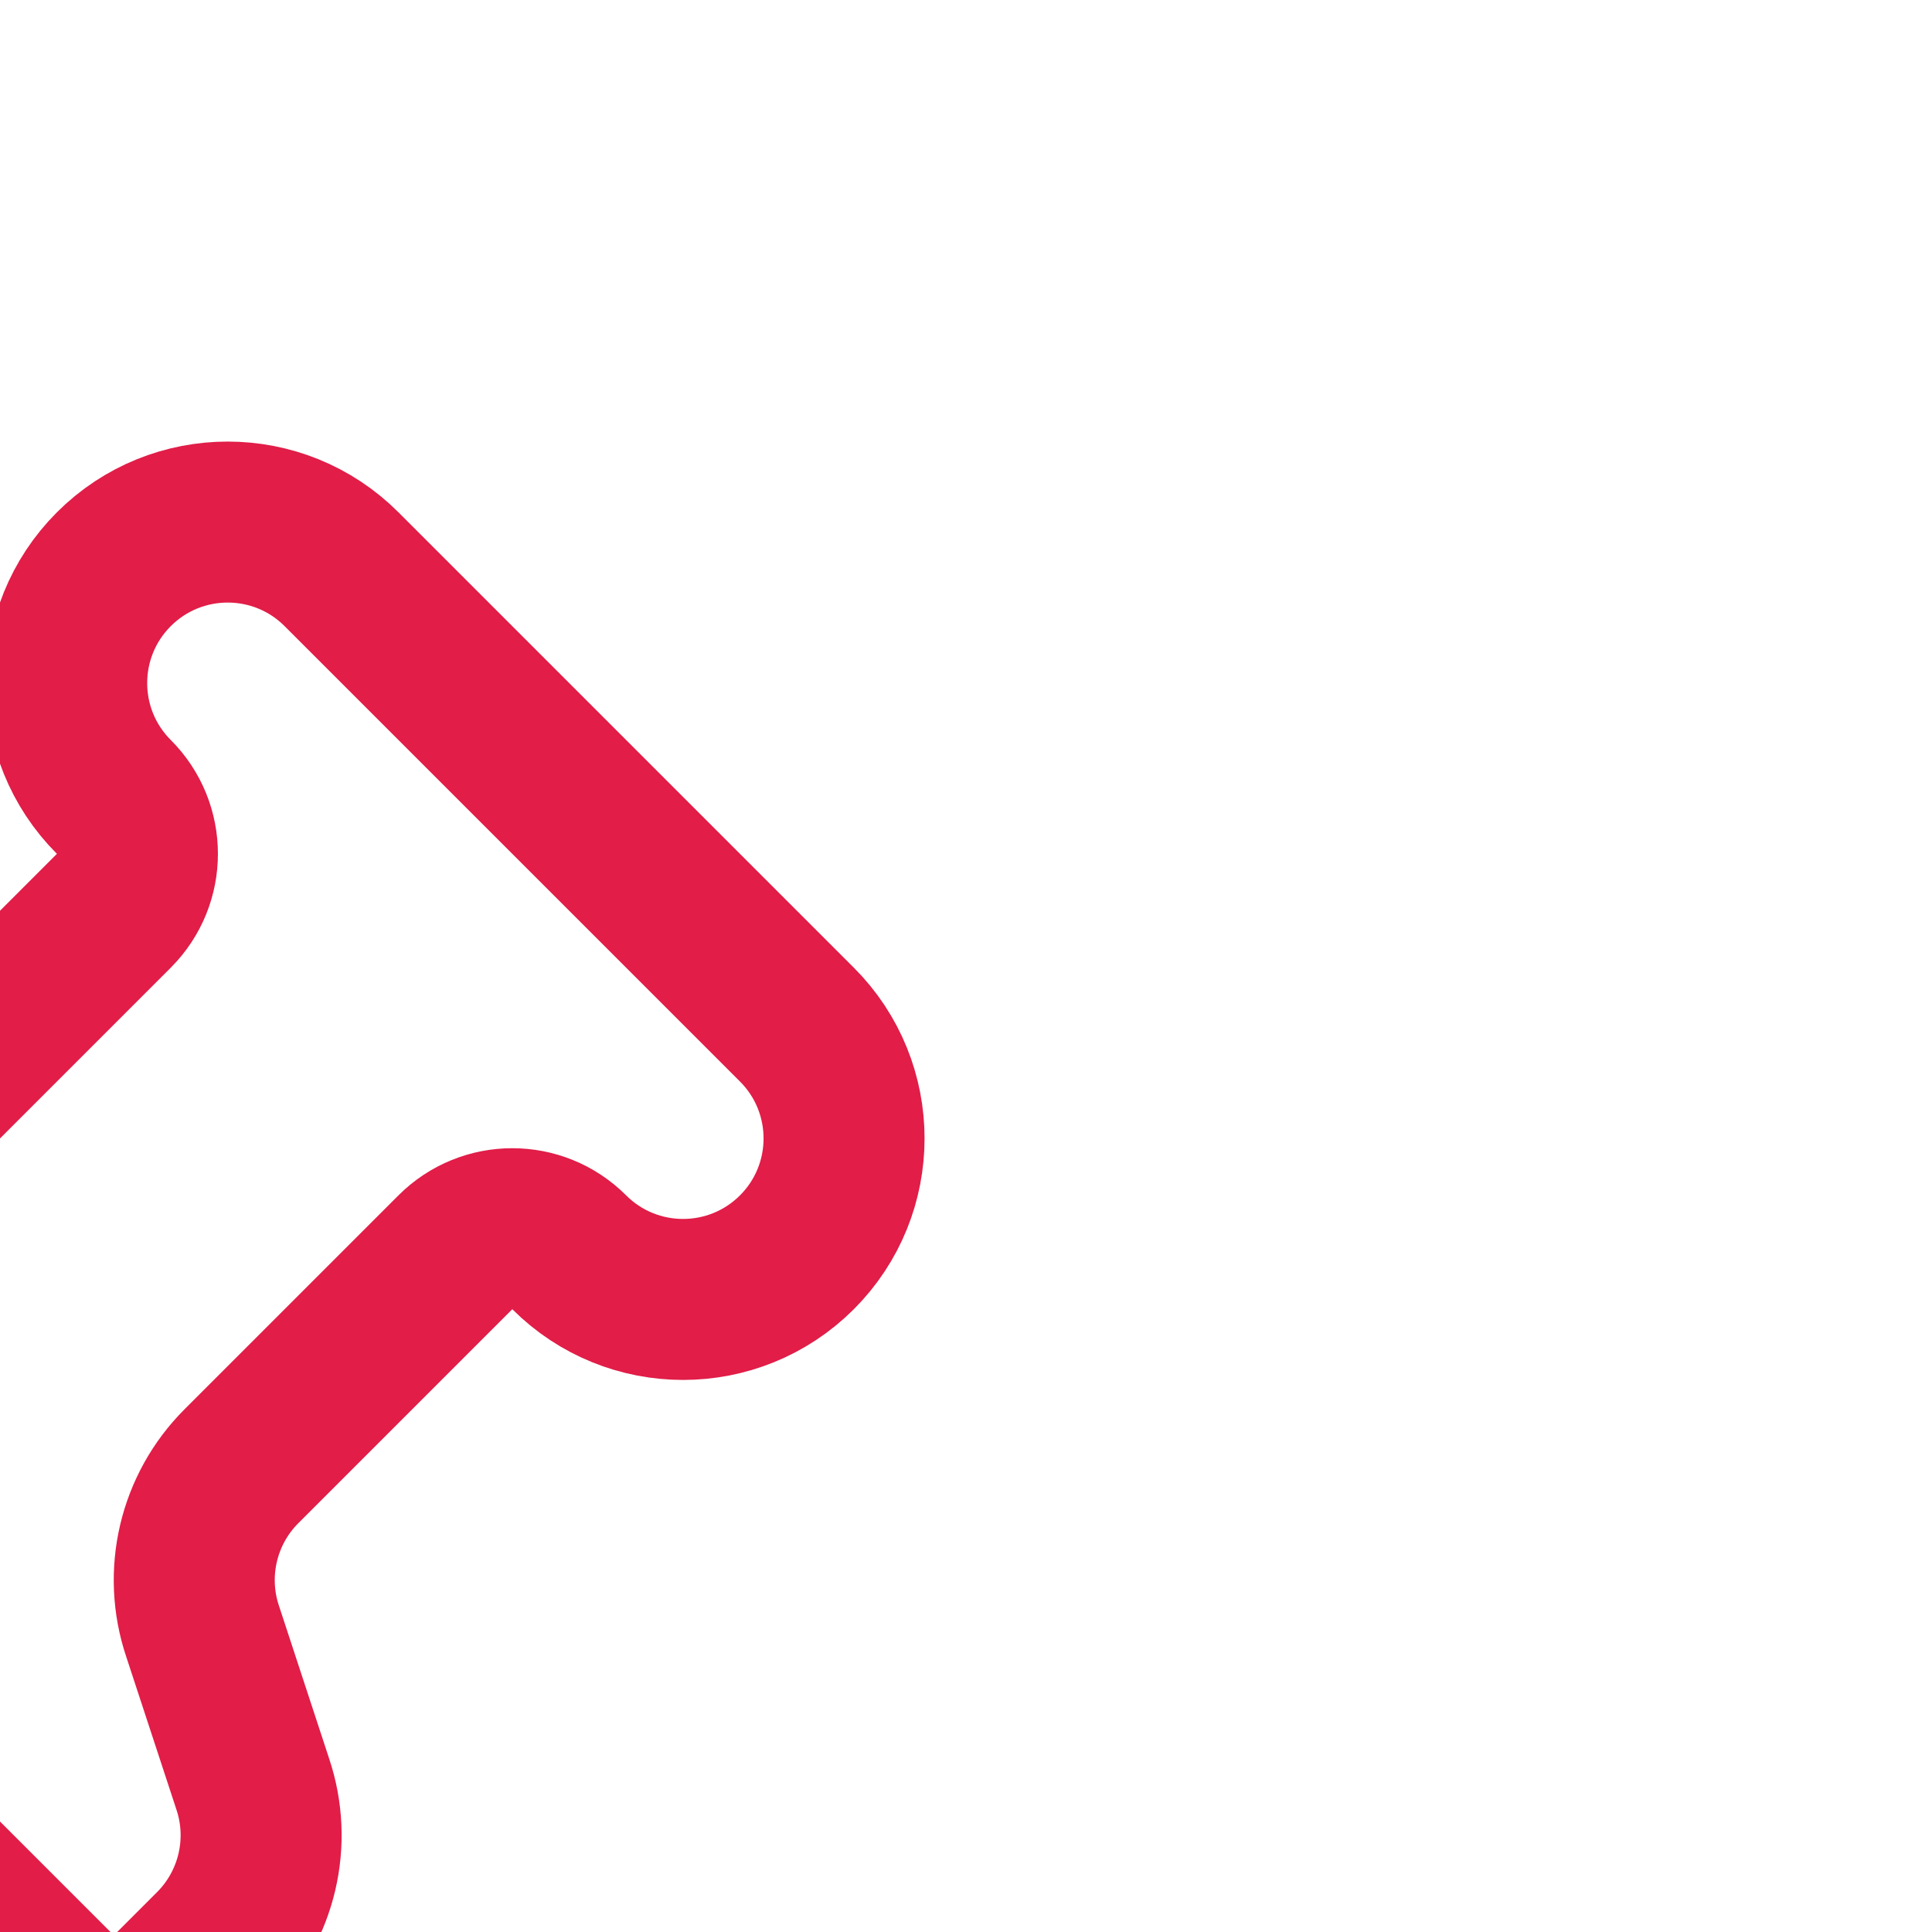
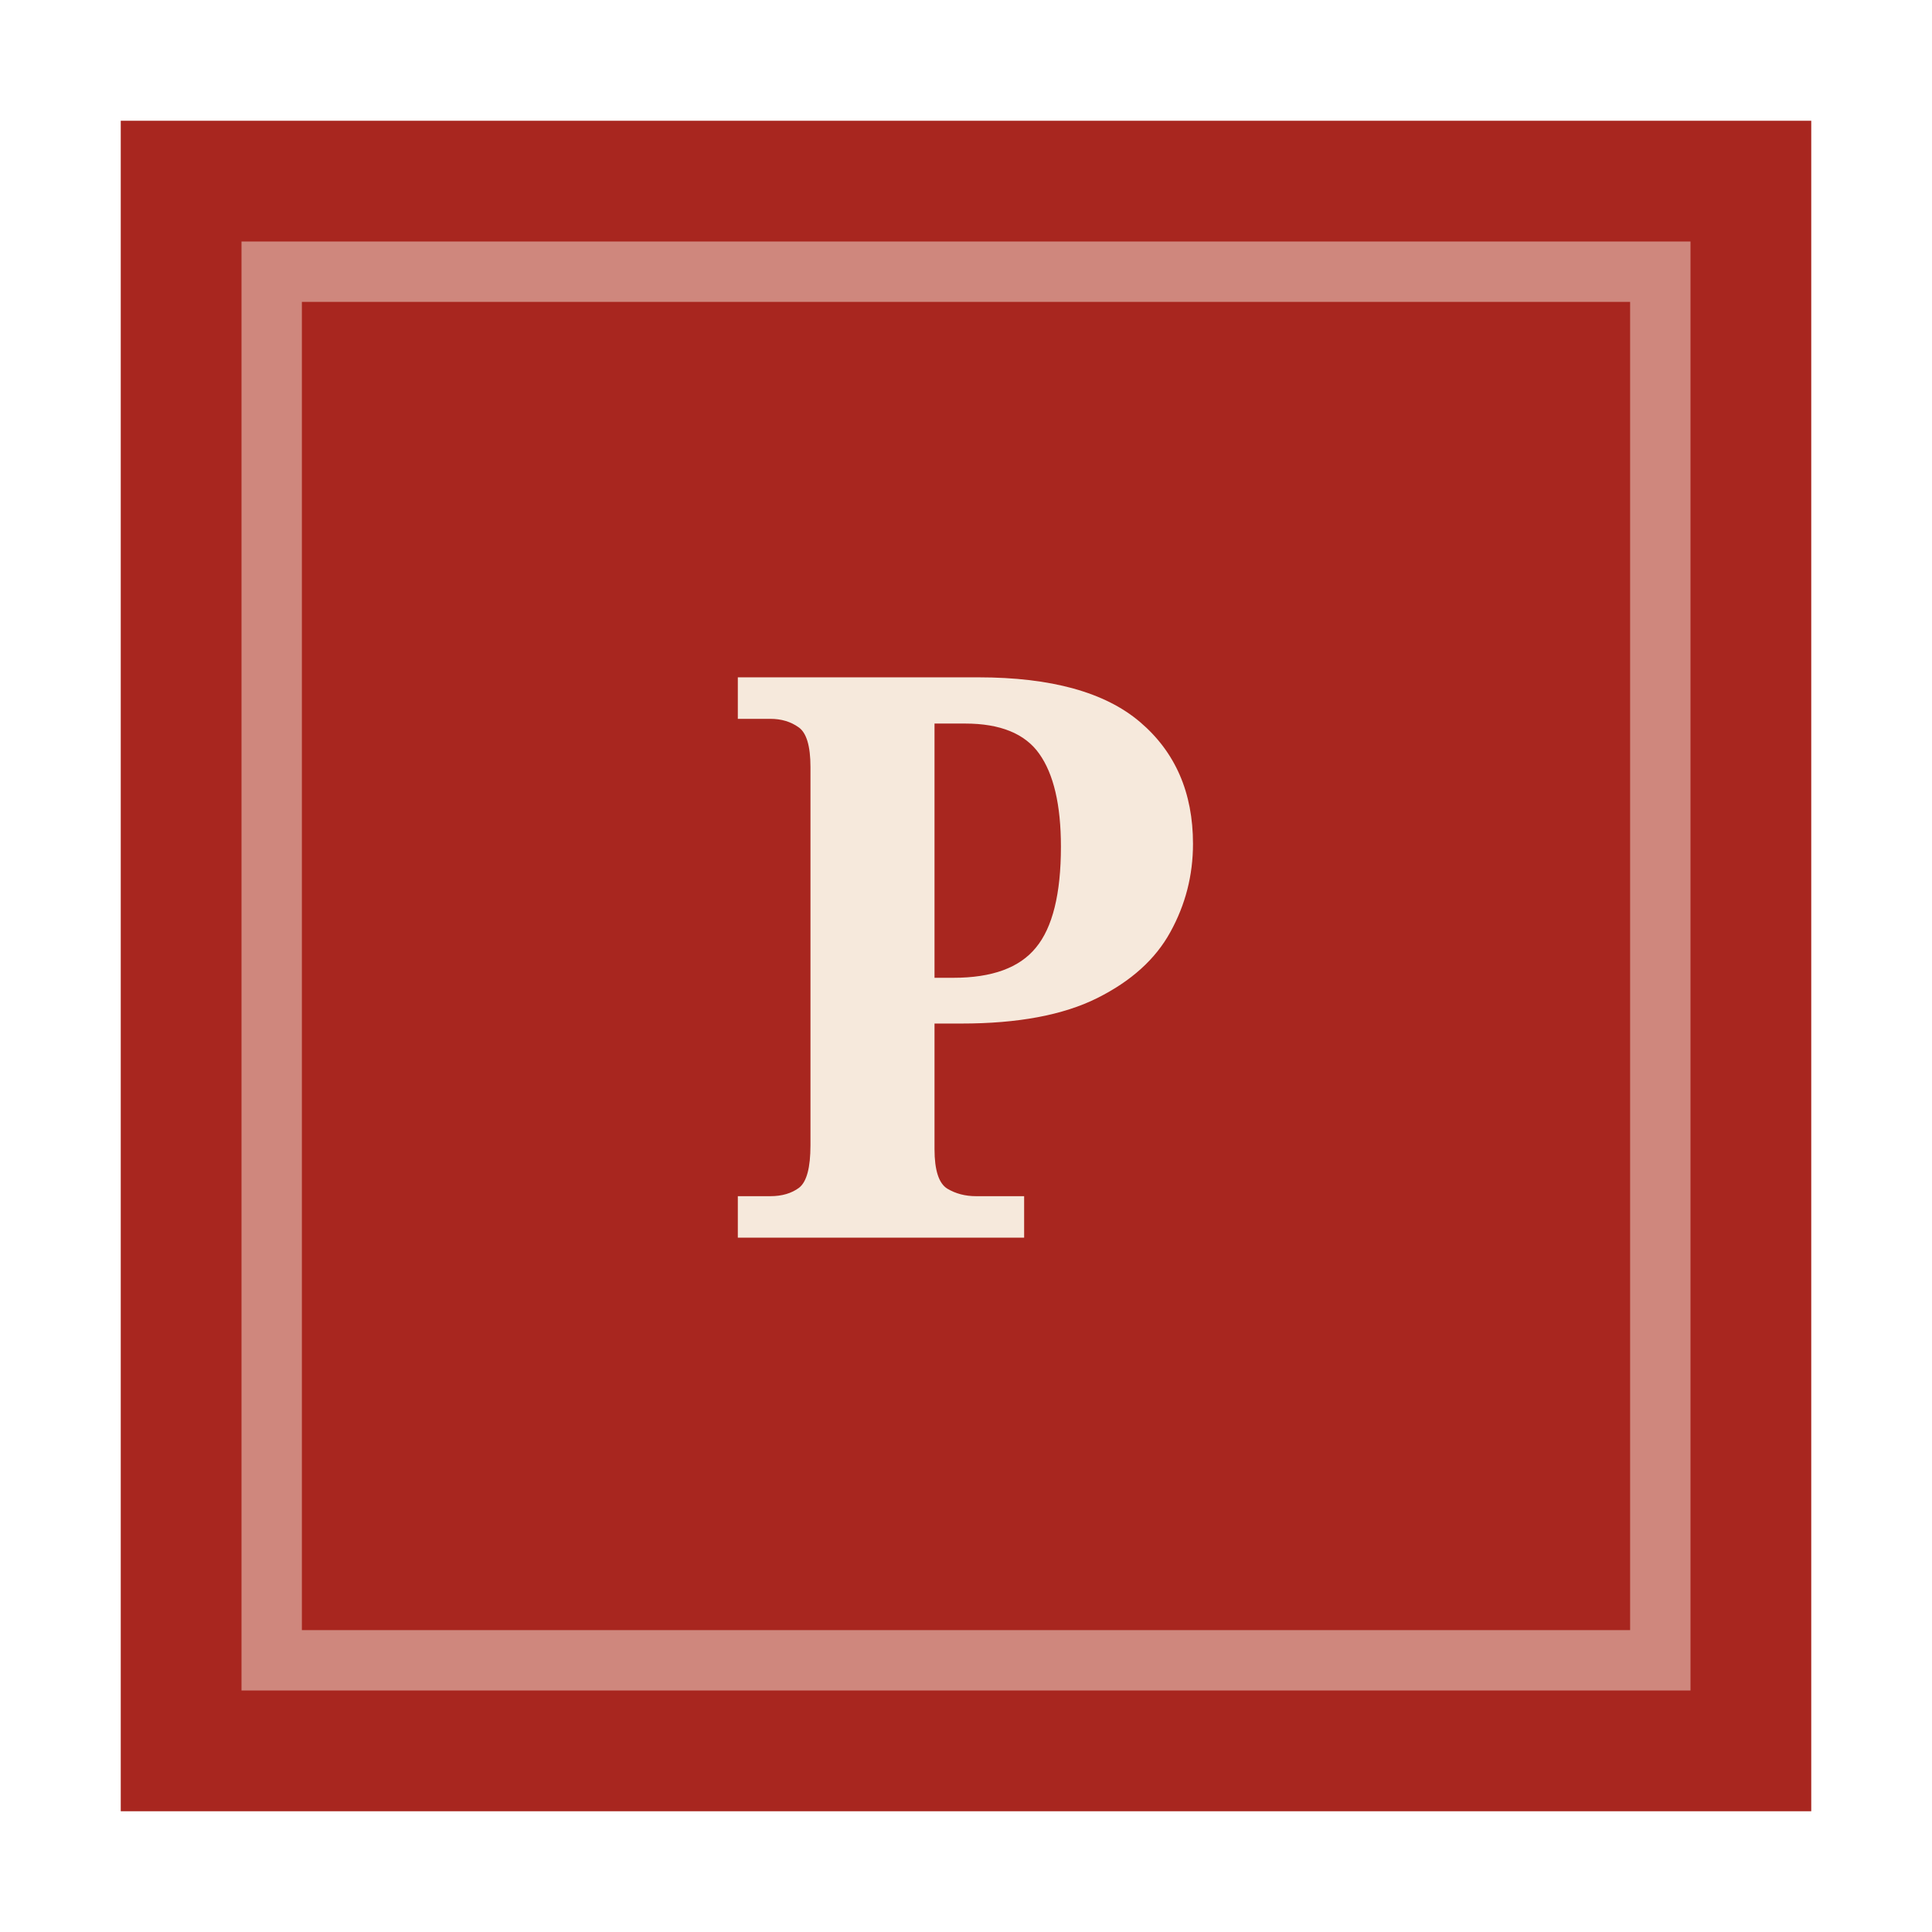
- <svg xmlns="http://www.w3.org/2000/svg" width="32" height="32" viewBox="0 0 24 24" fill="none" stroke="#e11d48" stroke-width="2" stroke-linecap="round" stroke-linejoin="round" transform="rotate(45)">
-   <path d="M12 17v5" />
-   <path d="M9 10.76a2 2 0 0 1-1.11 1.79l-1.78.9A2 2 0 0 0 5 15.24V16a1 1 0 0 0 1 1h12a1 1 0 0 0 1-1v-.76a2 2 0 0 0-1.11-1.79l-1.78-.9A2 2 0 0 1 15 10.76V7a1 1 0 0 1 1-1 2 2 0 0 0 0-4H8a2 2 0 0 0 0 4 1 1 0 0 1 1 1z" />
+ <svg xmlns="http://www.w3.org/2000/svg" width="64" height="64" viewBox="0 0 64 64">
+   <rect x="4" y="4" width="56" height="56" fill="#a8261f" />
+   <rect x="9" y="9" width="46" height="46" fill="none" stroke="#f6e9dc" stroke-opacity=".5" stroke-width="2" />
+   <text x="32" y="41" text-anchor="middle" font-family="Georgia,serif" font-size="26" font-weight="700" fill="#f6e9dc">P</text>
</svg>
